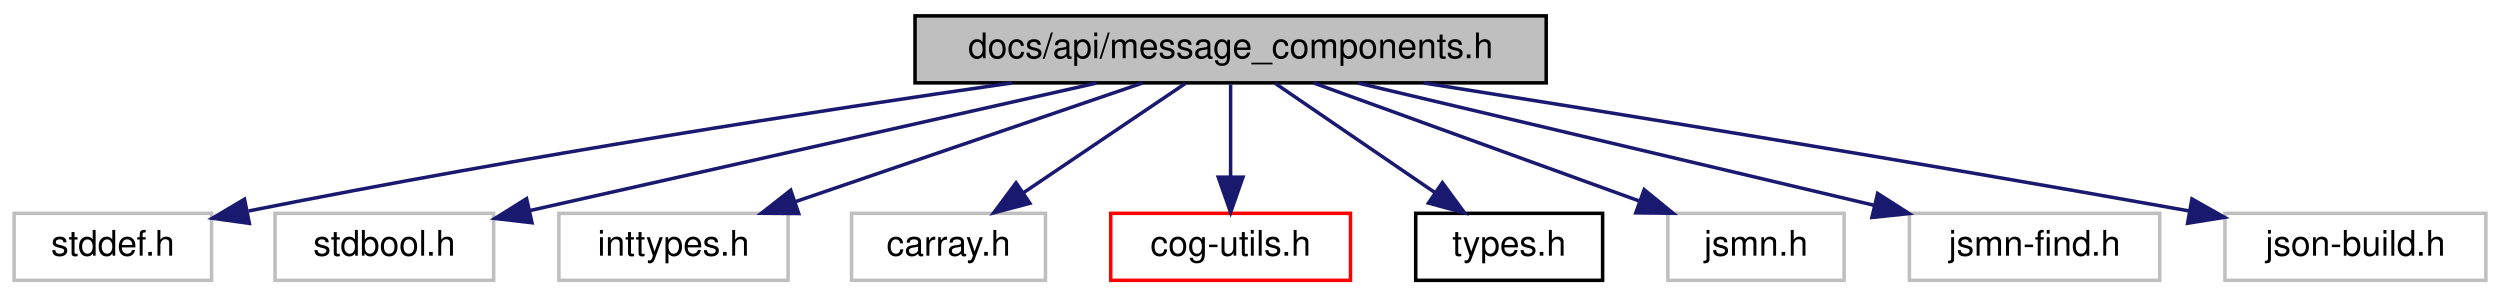
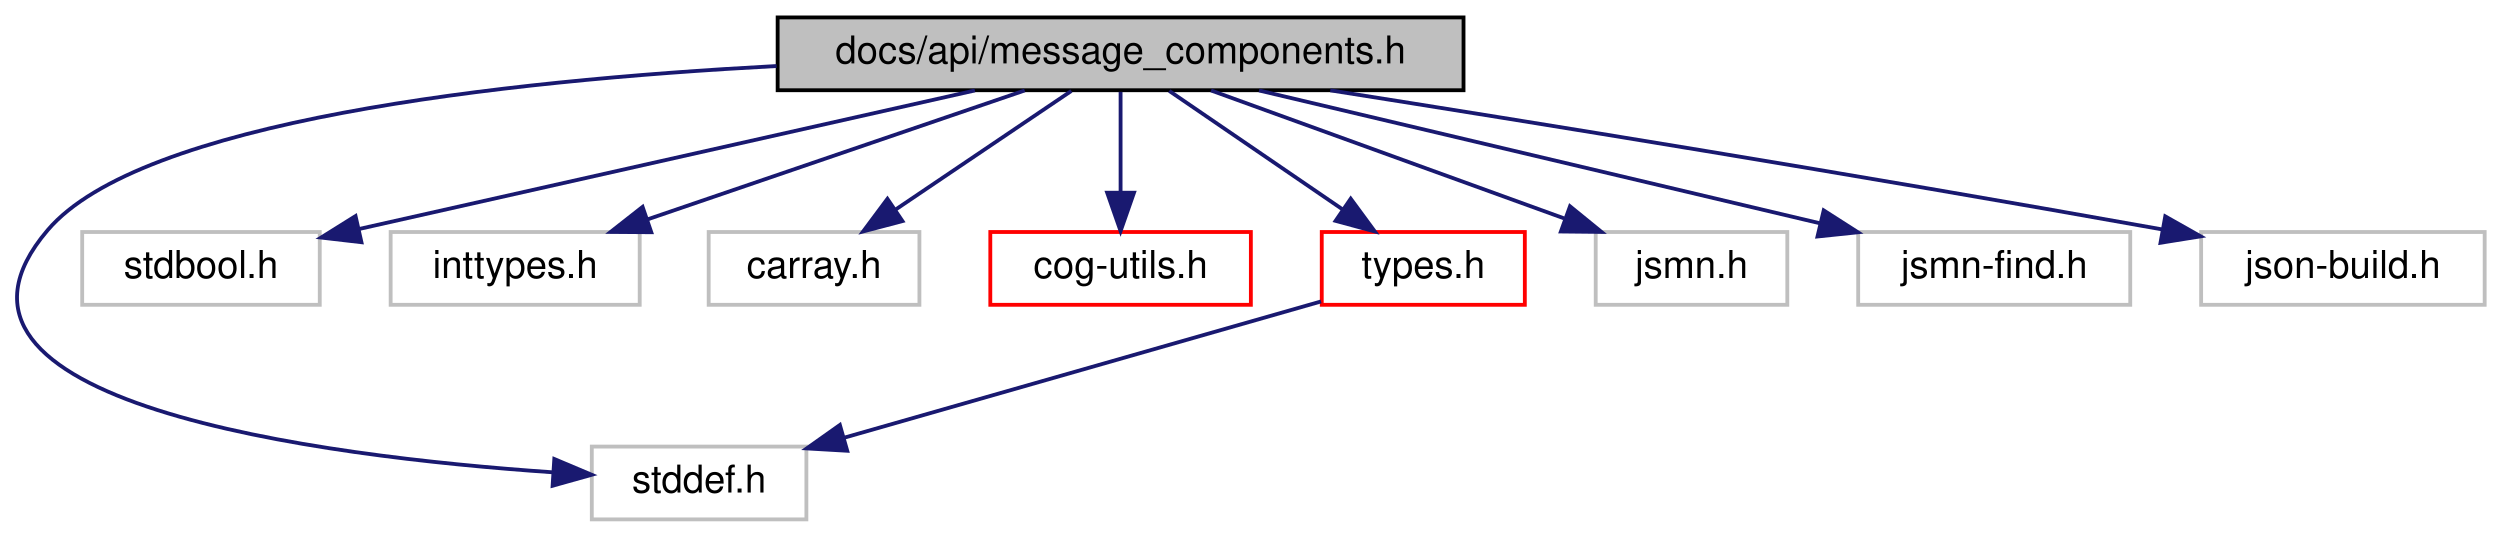
- <svg xmlns="http://www.w3.org/2000/svg" xmlns:xlink="http://www.w3.org/1999/xlink" width="709pt" height="84pt" viewBox="0.00 0.00 709.00 84.00">
-   <g id="graph0" class="graph" transform="scale(1 1) rotate(0) translate(4 80)">
+ <svg xmlns="http://www.w3.org/2000/svg" xmlns:xlink="http://www.w3.org/1999/xlink" width="652pt" height="140pt" viewBox="0.00 0.00 652.45 140.00">
+   <g id="graph0" class="graph" transform="scale(1 1) rotate(0) translate(4 136)">
    <g id="node1" class="node">
      <g id="a_node1">
        <a xlink:title="Generated code.">
-           <polygon fill="#bfbfbf" stroke="black" points="255.5,-56.5 255.5,-75.5 434.5,-75.5 434.5,-56.5 255.5,-56.5" />
-           <text text-anchor="middle" x="345" y="-63.5" font-family="Helvetica,sans-Serif" font-size="10.00">docs/api/message_components.h</text>
+           <polygon fill="#bfbfbf" stroke="black" points="198.95,-112.5 198.95,-131.5 377.95,-131.5 377.95,-112.5 198.95,-112.5" />
+           <text text-anchor="middle" x="288.45" y="-119.5" font-family="Helvetica,sans-Serif" font-size="10.00">docs/api/message_components.h</text>
        </a>
      </g>
    </g>
    <g id="node2" class="node">
      <g id="a_node2">
        <a xlink:title=" ">
-           <polygon fill="none" stroke="#bfbfbf" points="0,-0.5 0,-19.5 56,-19.5 56,-0.5 0,-0.5" />
-           <text text-anchor="middle" x="28" y="-7.5" font-family="Helvetica,sans-Serif" font-size="10.00">stddef.h</text>
+           <polygon fill="none" stroke="#bfbfbf" points="150.45,-0.5 150.45,-19.5 206.45,-19.5 206.45,-0.5 150.45,-0.5" />
+           <text text-anchor="middle" x="178.45" y="-7.5" font-family="Helvetica,sans-Serif" font-size="10.00">stddef.h</text>
        </a>
      </g>
    </g>
    <g id="edge1" class="edge">
-       <path fill="none" stroke="midnightblue" d="M283.02,-56.48C228.45,-48.65 146.62,-36.12 66.5,-20.17" />
-       <polygon fill="midnightblue" stroke="midnightblue" points="66.72,-16.65 56.23,-18.11 65.34,-23.51 66.72,-16.65" />
+       <path fill="none" stroke="midnightblue" d="M198.67,-118.82C126.26,-114.94 32.64,-104.39 8.45,-76 -30,-30.87 79.25,-16.98 140.34,-12.78" />
+       <polygon fill="midnightblue" stroke="midnightblue" points="140.66,-16.26 150.42,-12.14 140.22,-9.28 140.66,-16.26" />
    </g>
    <g id="node3" class="node">
      <g id="a_node3">
        <a xlink:title=" ">
-           <polygon fill="none" stroke="#bfbfbf" points="74,-0.5 74,-19.5 136,-19.5 136,-0.5 74,-0.5" />
-           <text text-anchor="middle" x="105" y="-7.5" font-family="Helvetica,sans-Serif" font-size="10.00">stdbool.h</text>
+           <polygon fill="none" stroke="#bfbfbf" points="17.45,-56.5 17.45,-75.5 79.45,-75.5 79.45,-56.5 17.45,-56.5" />
+           <text text-anchor="middle" x="48.45" y="-63.5" font-family="Helvetica,sans-Serif" font-size="10.00">stdbool.h</text>
        </a>
      </g>
    </g>
    <g id="edge2" class="edge">
-       <path fill="none" stroke="midnightblue" d="M306.97,-56.44C263.1,-46.57 191.24,-30.4 146.11,-20.25" />
-       <polygon fill="midnightblue" stroke="midnightblue" points="146.87,-16.83 136.35,-18.05 145.34,-23.66 146.87,-16.83" />
+       <path fill="none" stroke="midnightblue" d="M250.42,-112.44C206.56,-102.57 134.69,-86.4 89.56,-76.25" />
+       <polygon fill="midnightblue" stroke="midnightblue" points="90.33,-72.83 79.8,-74.05 88.79,-79.66 90.33,-72.83" />
    </g>
    <g id="node4" class="node">
      <g id="a_node4">
        <a xlink:title=" ">
-           <polygon fill="none" stroke="#bfbfbf" points="154.5,-0.5 154.5,-19.5 219.5,-19.5 219.5,-0.5 154.5,-0.5" />
-           <text text-anchor="middle" x="187" y="-7.5" font-family="Helvetica,sans-Serif" font-size="10.00">inttypes.h</text>
+           <polygon fill="none" stroke="#bfbfbf" points="97.95,-56.5 97.95,-75.5 162.95,-75.5 162.95,-56.5 97.95,-56.5" />
+           <text text-anchor="middle" x="130.45" y="-63.5" font-family="Helvetica,sans-Serif" font-size="10.00">inttypes.h</text>
        </a>
      </g>
    </g>
    <g id="edge3" class="edge">
-       <path fill="none" stroke="midnightblue" d="M319.96,-56.44C293.38,-47.36 251.19,-32.94 221.48,-22.78" />
-       <polygon fill="midnightblue" stroke="midnightblue" points="222.51,-19.44 211.92,-19.52 220.25,-26.06 222.51,-19.44" />
+       <path fill="none" stroke="midnightblue" d="M263.42,-112.44C236.84,-103.36 194.64,-88.94 164.93,-78.78" />
+       <polygon fill="midnightblue" stroke="midnightblue" points="165.97,-75.44 155.37,-75.52 163.7,-82.06 165.97,-75.44" />
    </g>
    <g id="node5" class="node">
      <g id="a_node5">
        <a xlink:title=" ">
-           <polygon fill="none" stroke="#bfbfbf" points="237.5,-0.5 237.5,-19.5 292.5,-19.5 292.5,-0.5 237.5,-0.5" />
-           <text text-anchor="middle" x="265" y="-7.5" font-family="Helvetica,sans-Serif" font-size="10.00">carray.h</text>
+           <polygon fill="none" stroke="#bfbfbf" points="180.95,-56.5 180.95,-75.5 235.95,-75.5 235.95,-56.5 180.95,-56.5" />
+           <text text-anchor="middle" x="208.45" y="-63.5" font-family="Helvetica,sans-Serif" font-size="10.00">carray.h</text>
        </a>
      </g>
    </g>
    <g id="edge4" class="edge">
-       <path fill="none" stroke="midnightblue" d="M332.15,-56.32C319.78,-47.98 300.87,-35.21 286.26,-25.35" />
-       <polygon fill="midnightblue" stroke="midnightblue" points="288.07,-22.35 277.82,-19.65 284.15,-28.15 288.07,-22.35" />
+       <path fill="none" stroke="midnightblue" d="M275.6,-112.32C263.24,-103.98 244.32,-91.21 229.72,-81.35" />
+       <polygon fill="midnightblue" stroke="midnightblue" points="231.52,-78.35 221.27,-75.65 227.6,-84.15 231.52,-78.35" />
    </g>
    <g id="node6" class="node">
      <g id="a_node6">
        <a xlink:href="cog-utils_8h_source.html" target="_top" xlink:title=" ">
-           <polygon fill="none" stroke="red" points="311,-0.5 311,-19.5 379,-19.5 379,-0.5 311,-0.5" />
-           <text text-anchor="middle" x="345" y="-7.5" font-family="Helvetica,sans-Serif" font-size="10.00">cog-utils.h</text>
+           <polygon fill="none" stroke="red" points="254.45,-56.5 254.45,-75.5 322.45,-75.5 322.45,-56.5 254.45,-56.5" />
+           <text text-anchor="middle" x="288.45" y="-63.5" font-family="Helvetica,sans-Serif" font-size="10.00">cog-utils.h</text>
        </a>
      </g>
    </g>
    <g id="edge5" class="edge">
-       <path fill="none" stroke="midnightblue" d="M345,-56.08C345,-49.01 345,-38.86 345,-29.99" />
-       <polygon fill="midnightblue" stroke="midnightblue" points="348.5,-29.75 345,-19.75 341.5,-29.75 348.5,-29.75" />
+       <path fill="none" stroke="midnightblue" d="M288.45,-112.08C288.45,-105.01 288.45,-94.86 288.45,-85.99" />
+       <polygon fill="midnightblue" stroke="midnightblue" points="291.95,-85.75 288.45,-75.75 284.95,-85.75 291.95,-85.75" />
    </g>
    <g id="node7" class="node">
      <g id="a_node7">
        <a xlink:href="types_8h.html" target="_top" xlink:title=" ">
-           <polygon fill="none" stroke="black" points="397.5,-0.5 397.5,-19.5 450.5,-19.5 450.5,-0.5 397.5,-0.5" />
-           <text text-anchor="middle" x="424" y="-7.5" font-family="Helvetica,sans-Serif" font-size="10.00">types.h</text>
+           <polygon fill="none" stroke="red" points="340.95,-56.5 340.95,-75.5 393.95,-75.5 393.95,-56.5 340.95,-56.5" />
+           <text text-anchor="middle" x="367.45" y="-63.5" font-family="Helvetica,sans-Serif" font-size="10.00">types.h</text>
        </a>
      </g>
    </g>
    <g id="edge6" class="edge">
-       <path fill="none" stroke="midnightblue" d="M357.69,-56.32C369.9,-47.98 388.58,-35.21 403,-25.35" />
-       <polygon fill="midnightblue" stroke="midnightblue" points="405.06,-28.19 411.34,-19.65 401.11,-22.41 405.06,-28.19" />
+       <path fill="none" stroke="midnightblue" d="M301.15,-112.32C313.35,-103.98 332.03,-91.21 346.46,-81.35" />
+       <polygon fill="midnightblue" stroke="midnightblue" points="348.51,-84.19 354.79,-75.65 344.56,-78.41 348.51,-84.19" />
    </g>
    <g id="node8" class="node">
      <g id="a_node8">
        <a xlink:title=" ">
-           <polygon fill="none" stroke="#bfbfbf" points="469,-0.5 469,-19.5 519,-19.5 519,-0.5 469,-0.5" />
-           <text text-anchor="middle" x="494" y="-7.5" font-family="Helvetica,sans-Serif" font-size="10.00">jsmn.h</text>
+           <polygon fill="none" stroke="#bfbfbf" points="412.45,-56.5 412.45,-75.5 462.45,-75.5 462.45,-56.5 412.45,-56.5" />
+           <text text-anchor="middle" x="437.45" y="-63.5" font-family="Helvetica,sans-Serif" font-size="10.00">jsmn.h</text>
        </a>
      </g>
    </g>
-     <g id="edge7" class="edge">
-       <path fill="none" stroke="midnightblue" d="M368.61,-56.44C393.46,-47.44 432.77,-33.19 460.75,-23.05" />
-       <polygon fill="midnightblue" stroke="midnightblue" points="462.29,-26.21 470.5,-19.52 459.91,-19.63 462.29,-26.21" />
+     <g id="edge8" class="edge">
+       <path fill="none" stroke="midnightblue" d="M312.06,-112.44C336.91,-103.44 376.23,-89.19 404.21,-79.05" />
+       <polygon fill="midnightblue" stroke="midnightblue" points="405.74,-82.21 413.95,-75.52 403.36,-75.63 405.74,-82.21" />
    </g>
    <g id="node9" class="node">
      <g id="a_node9">
        <a xlink:title=" ">
-           <polygon fill="none" stroke="#bfbfbf" points="537.5,-0.5 537.5,-19.5 608.5,-19.5 608.5,-0.5 537.5,-0.5" />
-           <text text-anchor="middle" x="573" y="-7.5" font-family="Helvetica,sans-Serif" font-size="10.00">jsmn-find.h</text>
+           <polygon fill="none" stroke="#bfbfbf" points="480.95,-56.5 480.95,-75.5 551.95,-75.5 551.95,-56.5 480.95,-56.5" />
+           <text text-anchor="middle" x="516.45" y="-63.5" font-family="Helvetica,sans-Serif" font-size="10.00">jsmn-find.h</text>
        </a>
      </g>
    </g>
-     <g id="edge8" class="edge">
-       <path fill="none" stroke="midnightblue" d="M381.13,-56.44C420.77,-47.06 484.47,-31.97 527.49,-21.78" />
-       <polygon fill="midnightblue" stroke="midnightblue" points="528.49,-25.14 537.42,-19.43 526.88,-18.33 528.49,-25.14" />
+     <g id="edge9" class="edge">
+       <path fill="none" stroke="midnightblue" d="M324.58,-112.44C364.22,-103.06 427.92,-87.97 470.94,-77.78" />
+       <polygon fill="midnightblue" stroke="midnightblue" points="471.95,-81.14 480.87,-75.43 470.33,-74.33 471.95,-81.14" />
    </g>
    <g id="node10" class="node">
      <g id="a_node10">
        <a xlink:title=" ">
-           <polygon fill="none" stroke="#bfbfbf" points="627,-0.5 627,-19.5 701,-19.5 701,-0.5 627,-0.5" />
-           <text text-anchor="middle" x="664" y="-7.5" font-family="Helvetica,sans-Serif" font-size="10.00">json-build.h</text>
+           <polygon fill="none" stroke="#bfbfbf" points="570.45,-56.5 570.45,-75.5 644.45,-75.5 644.45,-56.5 570.45,-56.5" />
+           <text text-anchor="middle" x="607.45" y="-63.5" font-family="Helvetica,sans-Serif" font-size="10.00">json-build.h</text>
        </a>
      </g>
    </g>
-     <g id="edge9" class="edge">
-       <path fill="none" stroke="midnightblue" d="M399.73,-56.47C452.75,-48.1 535.69,-34.71 616.96,-20.15" />
-       <polygon fill="midnightblue" stroke="midnightblue" points="617.64,-23.58 626.86,-18.37 616.4,-16.69 617.64,-23.58" />
+     <g id="edge10" class="edge">
+       <path fill="none" stroke="midnightblue" d="M343.18,-112.47C396.2,-104.1 479.14,-90.71 560.41,-76.15" />
+       <polygon fill="midnightblue" stroke="midnightblue" points="561.09,-79.58 570.31,-74.37 559.85,-72.69 561.09,-79.58" />
+     </g>
+     <g id="edge7" class="edge">
+       <path fill="none" stroke="midnightblue" d="M340.77,-57.38C308.31,-48.1 253.29,-32.38 216.42,-21.85" />
+       <polygon fill="midnightblue" stroke="midnightblue" points="217.11,-18.41 206.54,-19.02 215.19,-25.14 217.11,-18.41" />
    </g>
  </g>
</svg>
